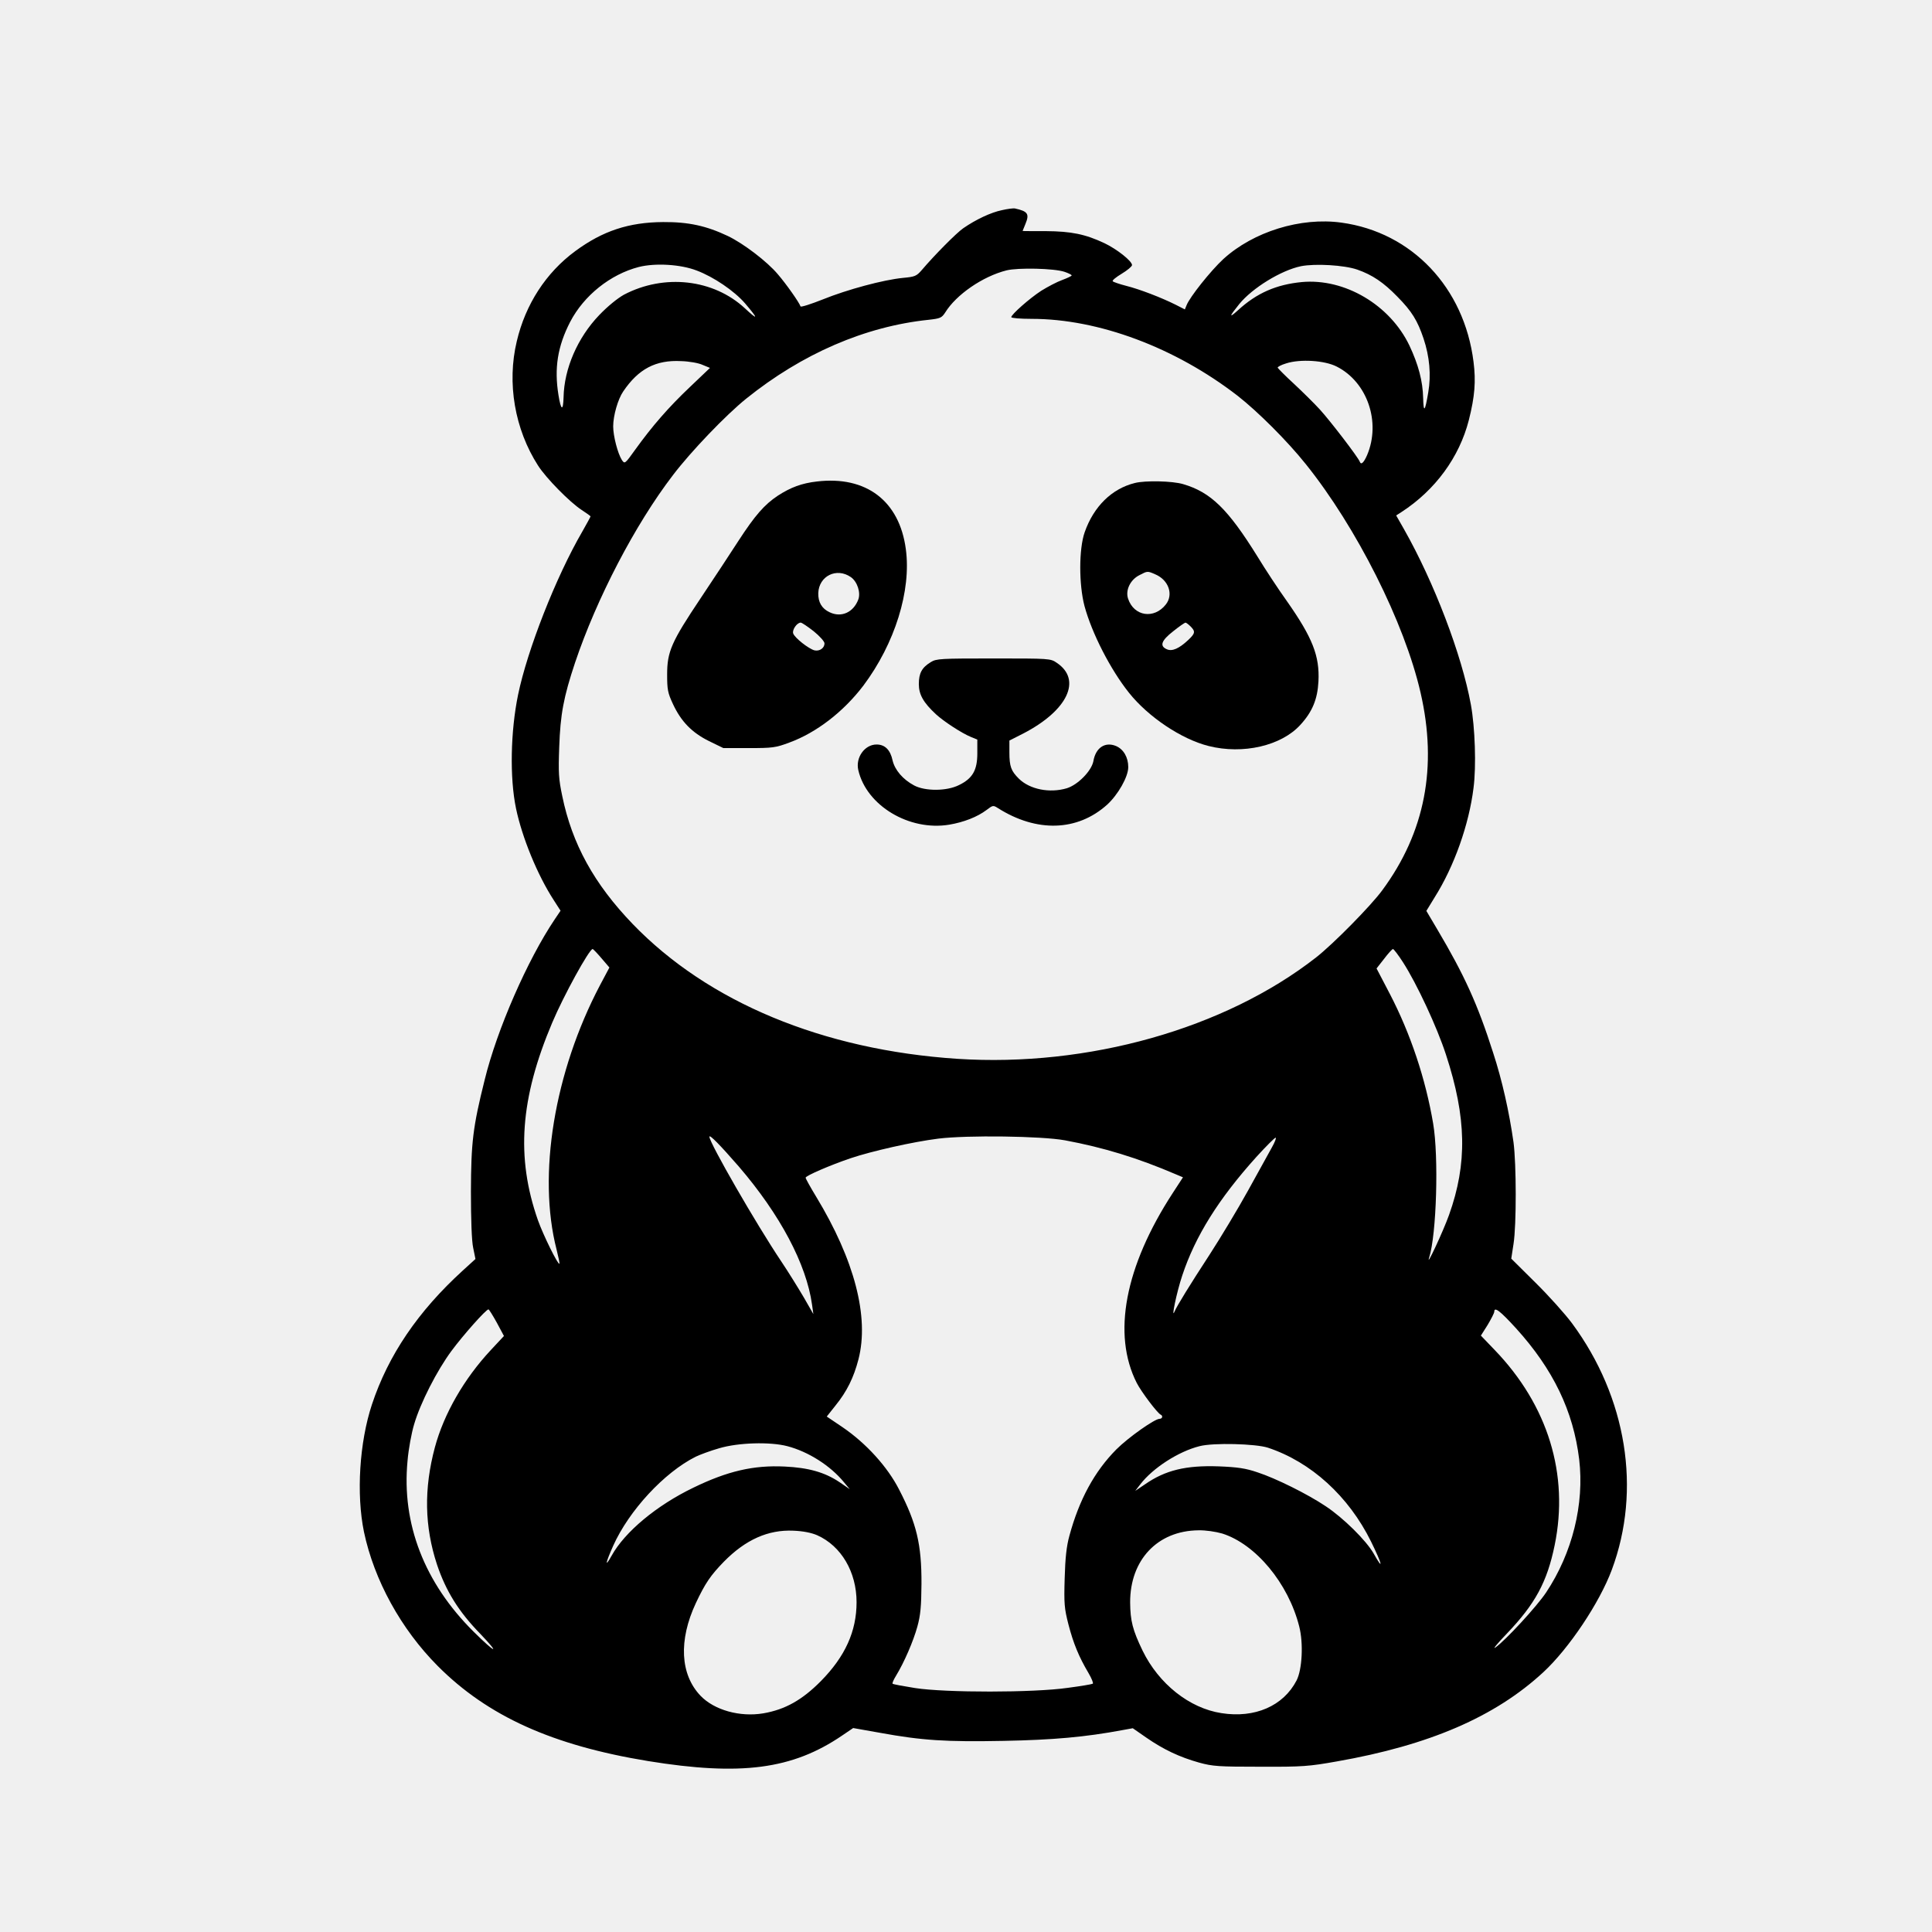
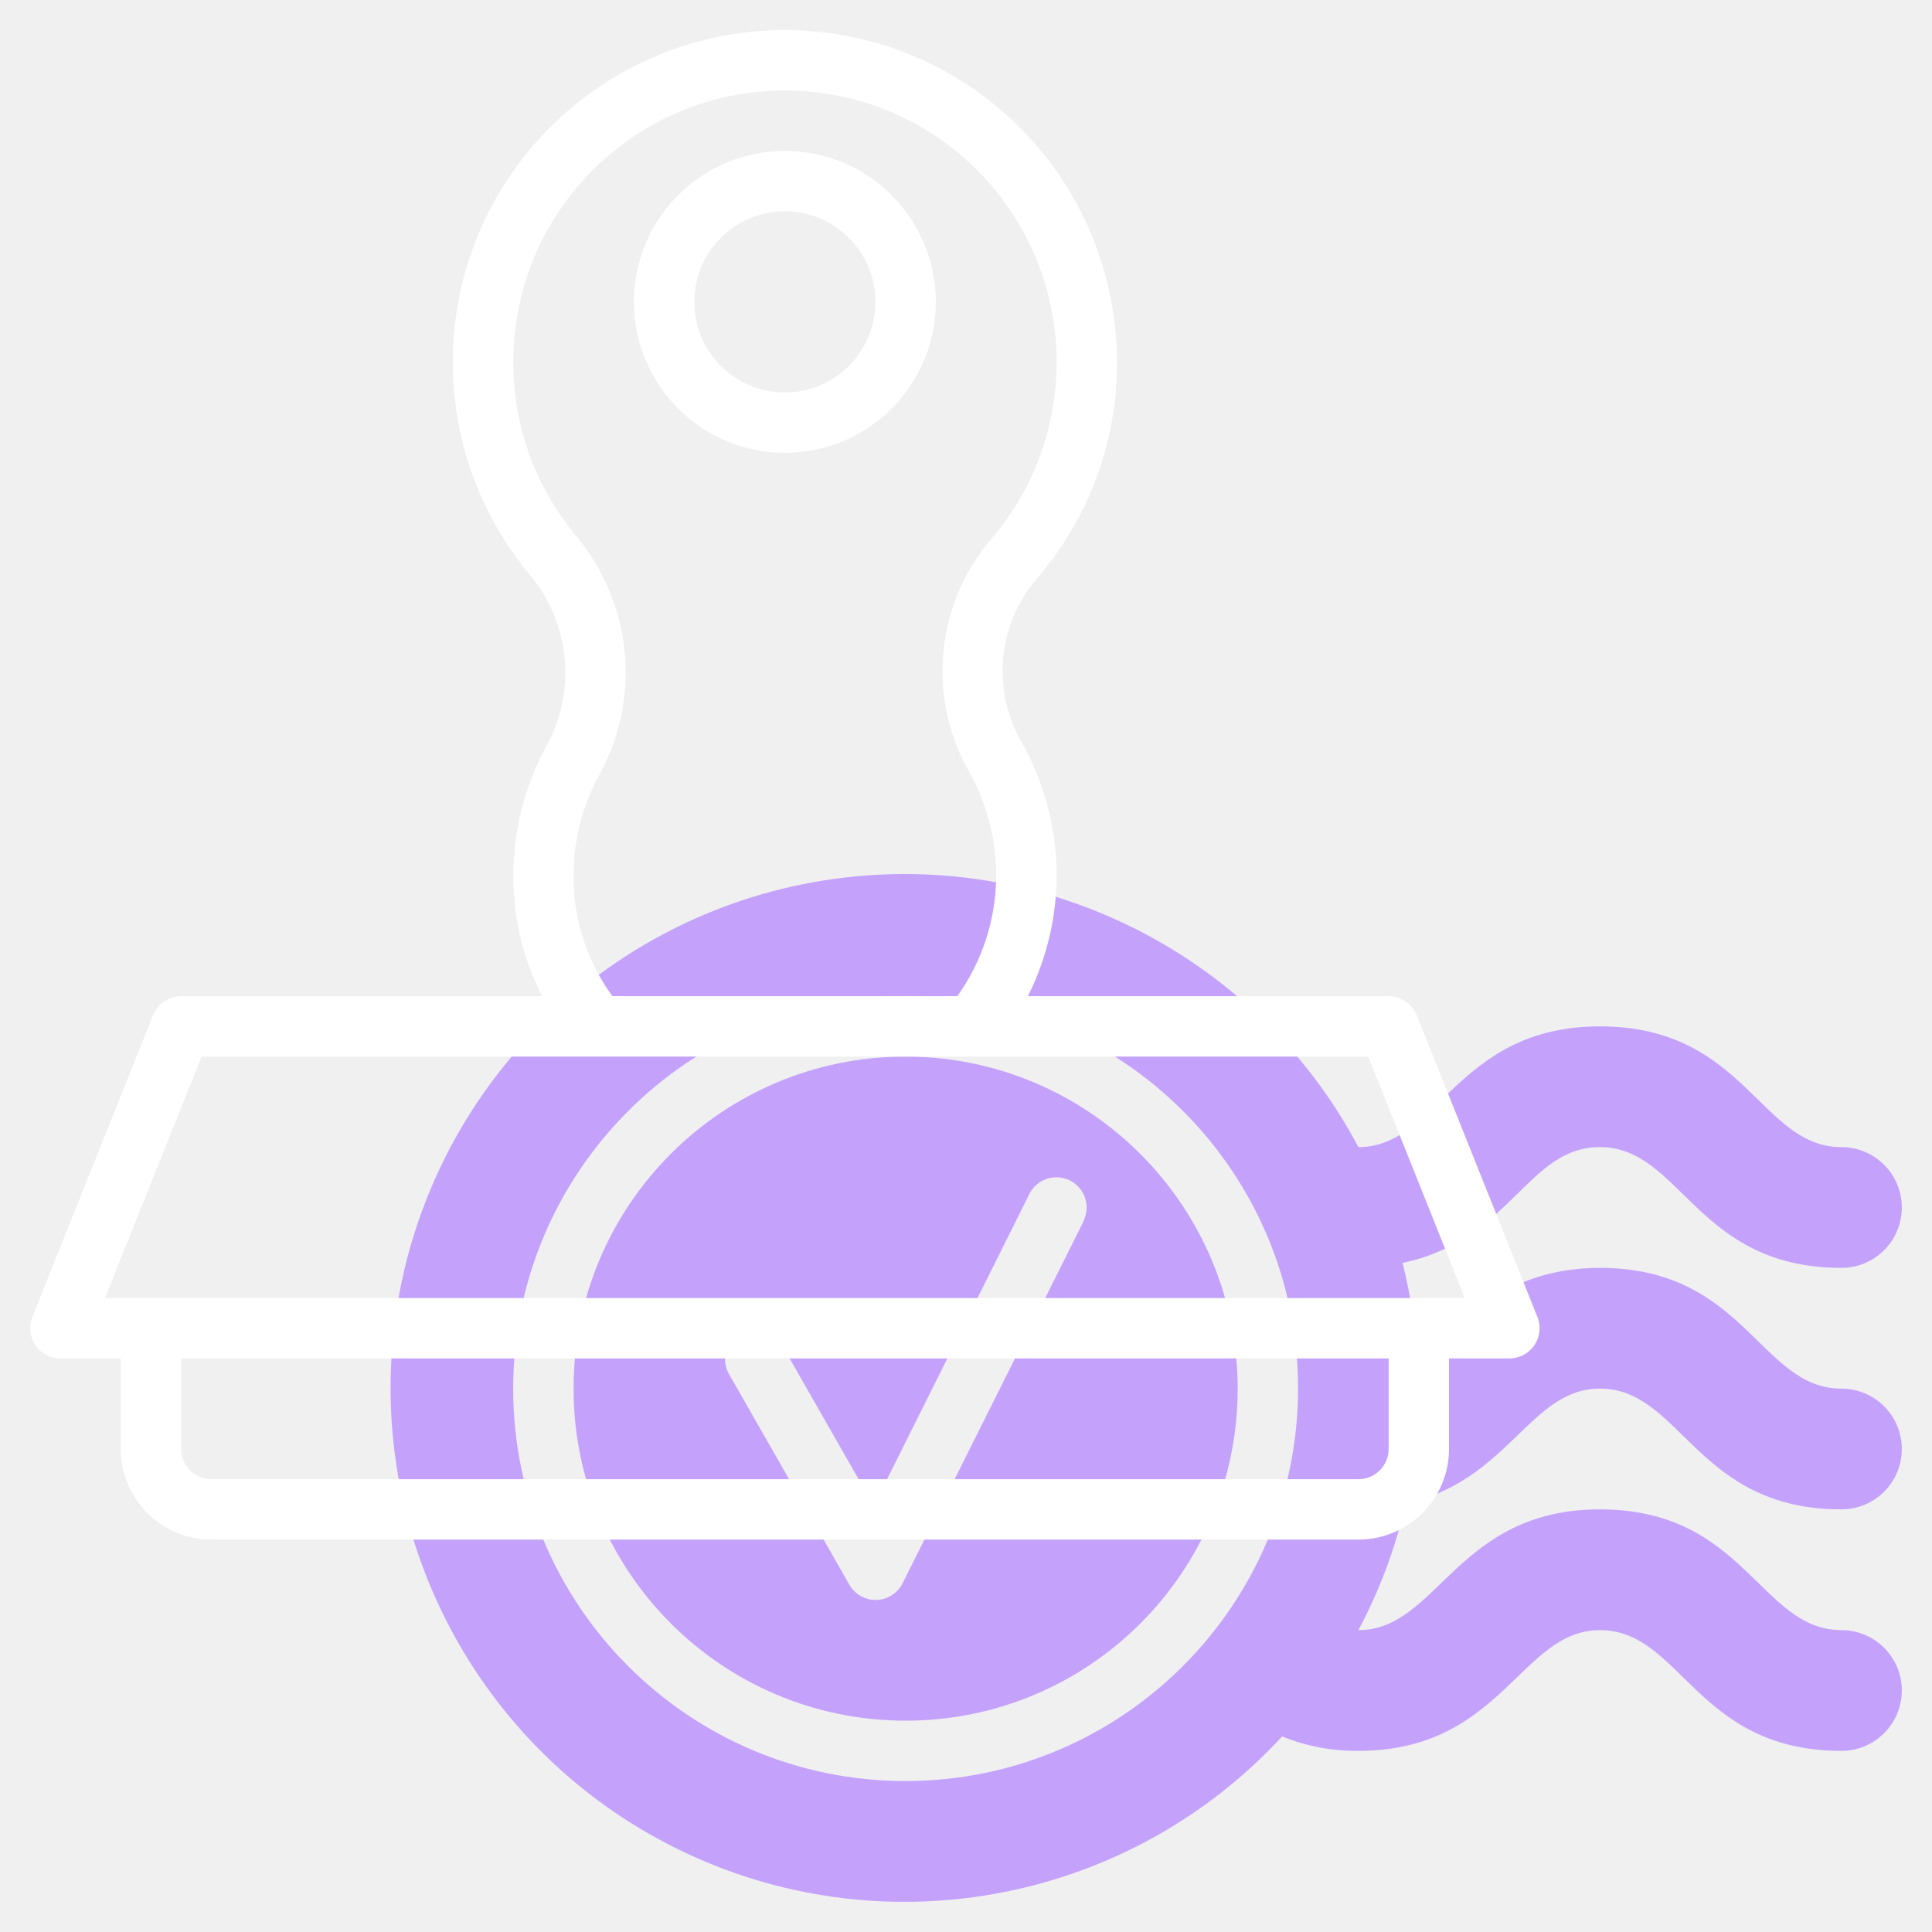
- <svg xmlns="http://www.w3.org/2000/svg" version="1.0" width="1024pt" height="1024pt" viewBox="0 0 1024 1024" preserveAspectRatio="xMidYMid meet">
-   <style>
-     path {
-         fill: black;
-     }
-     @media (prefers-color-scheme: dark) {
-         path { fill: white; }
-     }
- </style>
-   <g transform="translate(0,1024) scale(0.1,-0.1)" stroke="none">
-     <path d="M5310 9126 c-58 -12 -137 -49 -205 -96 -37 -26 -151 -141 -220 -222 -28 -32 -36 -35 -100 -41 -102 -10 -293 -61 -424 -114 -63 -25 -116 -42 -118 -37 -7 21 -76 119 -120 170 -57 68 -182 163 -265 203 -114 54 -209 75 -343 74 -182 -1 -321 -47 -466 -154 -155 -114 -264 -282 -310 -478 -53 -221 -11 -466 113 -659 43 -67 168 -194 231 -235 26 -17 47 -32 47 -34 0 -2 -20 -39 -44 -81 -140 -241 -291 -627 -340 -864 -40 -194 -45 -440 -11 -603 32 -153 113 -352 200 -486 l36 -56 -31 -46 c-144 -214 -306 -584 -371 -850 -63 -252 -72 -332 -73 -592 0 -148 4 -263 12 -299 l12 -59 -67 -61 c-237 -216 -395 -448 -482 -711 -66 -200 -83 -474 -42 -674 54 -256 196 -515 391 -711 265 -266 608 -421 1115 -504 492 -80 765 -44 1028 135 l59 40 141 -25 c224 -41 352 -49 656 -43 262 5 432 20 630 57 l55 10 72 -50 c91 -63 176 -103 279 -132 73 -20 102 -22 325 -22 225 -1 258 2 405 28 491 86 840 237 1095 473 136 126 298 368 363 543 158 424 79 913 -210 1305 -37 50 -124 147 -195 217 l-128 127 12 78 c16 102 15 424 0 538 -23 162 -60 328 -108 475 -82 257 -152 411 -296 654 l-58 98 44 72 c104 165 182 386 206 580 15 115 8 321 -14 441 -48 264 -195 649 -355 931 l-41 72 28 18 c179 116 307 291 357 487 32 126 38 207 25 309 -49 394 -327 687 -700 738 -216 30 -467 -48 -626 -193 -67 -62 -178 -201 -195 -245 l-9 -22 -49 25 c-74 37 -190 82 -262 100 -35 9 -67 20 -71 24 -5 4 17 22 47 40 30 18 55 39 55 46 0 21 -79 84 -146 116 -102 48 -176 63 -311 64 -68 0 -123 0 -123 1 0 1 7 18 15 37 22 53 13 67 -55 82 -8 2 -40 -2 -70 -9z m-1617 -320 c90 -34 199 -108 256 -174 71 -83 71 -93 -1 -26 -167 155 -428 184 -641 72 -34 -19 -86 -61 -131 -108 -115 -120 -186 -284 -189 -436 -2 -75 -14 -70 -27 12 -23 142 -5 258 62 388 73 140 213 252 364 291 88 22 222 14 307 -19z m3501 5 c80 -28 139 -68 212 -143 77 -78 107 -127 139 -222 32 -96 41 -193 25 -286 -17 -102 -25 -111 -27 -30 -2 90 -25 177 -73 279 -103 215 -343 357 -570 336 -135 -13 -239 -58 -338 -149 -50 -45 -48 -35 6 32 70 86 222 179 327 201 76 15 230 6 299 -18z m-1551 -12 c20 -7 37 -15 37 -19 0 -3 -23 -14 -50 -24 -28 -10 -77 -36 -111 -57 -63 -41 -159 -126 -159 -140 0 -5 48 -9 108 -9 355 0 761 -152 1092 -408 106 -83 262 -238 361 -362 269 -335 523 -840 608 -1210 91 -394 24 -742 -203 -1049 -60 -82 -260 -285 -351 -356 -484 -378 -1209 -582 -1901 -537 -712 47 -1321 300 -1721 715 -204 212 -321 424 -373 678 -19 90 -21 124 -16 259 6 174 23 265 84 448 114 339 318 732 519 994 95 125 280 318 388 405 296 238 630 383 967 418 62 7 69 10 88 39 58 94 198 191 325 223 61 15 253 11 308 -8z m-1919 -493 l39 -16 -106 -101 c-113 -107 -200 -207 -290 -332 -55 -77 -56 -77 -71 -55 -22 35 -46 127 -46 178 0 57 25 144 53 185 81 120 173 168 307 161 41 -1 93 -10 114 -20z m3361 -9 c162 -82 235 -294 161 -469 -18 -41 -32 -54 -39 -35 -9 24 -157 217 -211 276 -30 33 -92 94 -138 137 -46 42 -84 81 -86 85 -2 4 18 15 45 23 74 24 204 16 268 -17z m-3897 -3136 l42 -49 -50 -94 c-242 -460 -332 -1005 -230 -1401 10 -40 17 -73 15 -75 -7 -8 -86 152 -114 231 -117 334 -94 645 76 1047 60 142 195 388 214 390 3 0 24 -22 47 -49z m4248 -21 c73 -113 181 -345 228 -490 109 -333 114 -577 16 -850 -31 -87 -125 -288 -105 -225 39 122 51 535 21 710 -40 237 -120 476 -229 686 l-71 136 40 51 c21 28 42 51 47 52 4 0 28 -31 53 -70z m-3520 -1083 c219 -255 358 -517 388 -732 l7 -50 -51 89 c-29 49 -82 135 -119 190 -131 195 -381 629 -381 661 0 14 56 -43 156 -158z m1729 139 c204 -38 384 -93 587 -180 l38 -16 -54 -83 c-254 -390 -322 -749 -191 -1007 24 -47 110 -161 127 -168 13 -6 9 -22 -6 -22 -26 0 -166 -99 -229 -162 -116 -117 -197 -266 -249 -458 -15 -54 -22 -116 -25 -225 -4 -135 -2 -159 20 -245 26 -100 55 -171 106 -257 17 -29 27 -54 23 -57 -5 -3 -64 -13 -133 -22 -180 -26 -648 -26 -809 -1 -63 10 -117 20 -119 23 -3 2 5 21 18 42 44 72 92 184 113 260 17 61 21 107 22 227 1 209 -26 321 -118 499 -62 122 -176 247 -301 332 l-83 56 46 58 c61 75 97 149 122 245 58 225 -21 527 -224 862 -31 51 -56 96 -56 101 0 10 129 66 238 103 113 38 330 87 465 104 152 19 547 14 672 -9z m1096 -38 c-16 -29 -73 -132 -126 -228 -53 -96 -145 -249 -204 -340 -105 -161 -172 -270 -185 -300 -21 -51 11 103 40 189 69 209 193 407 393 629 51 56 97 102 102 102 5 0 -4 -24 -20 -52z m-4108 -928 l38 -71 -69 -74 c-142 -152 -249 -338 -297 -516 -59 -220 -55 -420 11 -621 47 -140 114 -249 229 -367 109 -114 83 -106 -35 11 -260 258 -382 571 -350 905 5 61 21 148 35 194 33 113 121 285 198 389 63 85 183 220 196 220 3 0 23 -32 44 -70z m5402 -30 c197 -217 304 -439 335 -695 28 -237 -36 -496 -175 -705 -49 -74 -217 -256 -269 -292 -17 -12 11 22 61 74 150 157 213 273 253 468 77 375 -35 741 -318 1035 l-73 76 36 57 c19 32 35 63 35 70 0 28 32 3 115 -88z m-3862 -625 c111 -29 228 -103 300 -191 l31 -37 -54 37 c-79 53 -165 77 -291 83 -165 8 -303 -24 -484 -112 -195 -94 -363 -234 -433 -360 -38 -68 -33 -40 8 52 84 187 270 388 437 472 23 11 79 32 125 45 101 30 269 35 361 11z m2547 -8 c229 -76 428 -257 547 -498 60 -122 68 -160 13 -62 -39 68 -160 188 -254 250 -97 65 -265 148 -360 179 -64 22 -107 28 -207 32 -173 6 -282 -20 -390 -95 l-52 -35 27 35 c66 86 202 174 314 202 73 19 297 13 362 -8z m-2389 -464 c128 -57 209 -195 209 -355 0 -155 -61 -288 -189 -418 -99 -100 -189 -151 -305 -171 -124 -21 -260 17 -333 93 -108 113 -117 294 -25 491 50 106 78 147 149 220 115 117 235 170 368 164 52 -2 96 -11 126 -24z m2147 9 c177 -56 350 -263 408 -492 23 -89 16 -229 -14 -287 -70 -135 -221 -201 -398 -173 -170 26 -332 155 -418 331 -53 110 -65 158 -66 255 -1 226 145 381 362 383 38 1 91 -7 126 -17z" />
-     <path d="M4330 7688 c-80 -9 -139 -31 -207 -75 -71 -47 -121 -104 -210 -241 -41 -64 -131 -200 -199 -302 -156 -233 -178 -284 -178 -405 0 -80 3 -97 31 -157 43 -92 100 -151 191 -196 l76 -37 135 0 c125 0 142 2 214 29 145 53 288 164 393 302 167 223 255 504 225 724 -34 255 -210 389 -471 358z m180 -507 c34 -24 53 -82 39 -119 -26 -68 -90 -97 -152 -67 -41 19 -61 53 -60 101 3 91 97 138 173 85z m-197 -287 c31 -25 57 -54 57 -64 0 -25 -26 -43 -53 -37 -31 8 -106 67 -113 90 -6 19 20 57 40 57 6 0 37 -21 69 -46z" />
-     <path d="M6015 7680 c-122 -30 -218 -124 -266 -261 -31 -88 -31 -277 -1 -391 39 -144 137 -336 236 -460 102 -128 278 -246 422 -282 182 -46 386 1 487 113 63 69 90 135 95 229 7 135 -31 232 -168 427 -43 60 -113 166 -155 235 -157 253 -248 341 -394 384 -57 17 -201 20 -256 6z m108 -484 c71 -30 98 -107 56 -160 -62 -79 -169 -63 -200 31 -15 45 12 101 61 125 42 22 42 22 83 4z m187 -276 c27 -27 25 -37 -12 -72 -49 -46 -86 -62 -114 -49 -39 17 -29 46 34 95 31 25 60 45 65 46 4 0 16 -9 27 -20z" />
-     <path d="M4934 6731 c-48 -29 -64 -59 -64 -117 0 -55 24 -98 91 -160 40 -37 136 -100 185 -120 l34 -14 0 -73 c0 -89 -25 -133 -97 -168 -65 -33 -180 -33 -238 -2 -60 32 -102 82 -114 132 -12 57 -41 85 -85 85 -63 0 -112 -69 -97 -135 43 -189 270 -325 482 -290 77 13 149 41 198 78 33 25 35 26 60 10 205 -130 421 -124 579 18 58 53 112 148 112 199 0 52 -25 95 -65 112 -58 24 -108 -9 -120 -81 -10 -51 -82 -125 -141 -143 -91 -27 -196 -6 -254 51 -41 41 -50 64 -50 140 l0 62 73 37 c236 122 313 285 178 375 -33 23 -39 23 -335 23 -279 0 -303 -1 -332 -19z" />
-   </g>
+ <svg xmlns="http://www.w3.org/2000/svg" width="64" height="64">
+   <path d="M30 35a11 11 0 1 0 11 11 11.013 11.013 0 0 0-11-11zm5.9 5.447-6 12a1 1 0 0 1-1.763.049l-4-7a1 1 0 0 1 1.736-.992l3.073 5.377L34.1 39.553a1 1 0 0 1 1.79.894z" style="fill:#c4a2fc" />
+   <path d="M53 46c2.7 0 3.184 4 8 4a2 2 0 0 0 0-4c-2.695 0-3.184-4-8-4-3.32 0-4.758 2.032-6.039 3.187a16.953 16.953 0 0 0-.5-3.35C50.073 41.068 50.587 38 53 38c2.7 0 3.184 4 8 4a2 2 0 0 0 0-4c-2.695 0-3.184-4-8-4-4.756 0-5.364 4-8 4a17.023 17.023 0 1 0-2.528 19.522A6.549 6.549 0 0 0 45 58c4.757 0 5.364-4 8-4 2.7 0 3.184 4 8 4a2 2 0 0 0 0-4c-2.695 0-3.184-4-8-4-4.756 0-5.364 4-8 4a16.888 16.888 0 0 0 1.56-4.182C50.012 49.03 50.675 46 53 46zM30 59a13 13 0 1 1 13-13 13.015 13.015 0 0 1-13 13z" style="fill:#c4a2fc" />
+   <path d="m50.93 43.63-4-10A1 1 0 0 0 46 33H34.05a8.944 8.944 0 0 0-.243-8.478 4.711 4.711 0 0 1 .532-5.348 10.909 10.909 0 0 0 2.586-8.454A11 11 0 1 0 17.6 19.1a5.048 5.048 0 0 1 .476 5.659 8.993 8.993 0 0 0-1 5.4A8.631 8.631 0 0 0 17.96 33H6a1 1 0 0 0-.929.629l-4 10A1 1 0 0 0 2 45h2v3a3 3 0 0 0 3 3h38a3 3 0 0 0 3-3v-3h2a1 1 0 0 0 .93-1.37zM19.054 29.913a7.006 7.006 0 0 1 .779-4.209 7.038 7.038 0 0 0-.708-7.9 9 9 0 1 1 13.7.062 6.741 6.741 0 0 0-.75 7.65A7.014 7.014 0 0 1 33 29a6.9 6.9 0 0 1-1.287 4H20.286a6.732 6.732 0 0 1-1.232-3.087zM46 48a1 1 0 0 1-1 1H7a1 1 0 0 1-1-1v-3h40zM3.478 43l3.2-8h38.646l3.2 8z" style="fill:#ffffff" />
+   <path d="M26 5a5 5 0 1 0 5 5 5.006 5.006 0 0 0-5-5zm0 8a3 3 0 1 1 3-3 3 3 0 0 1-3 3z" style="fill:#ffffff" />
</svg>
